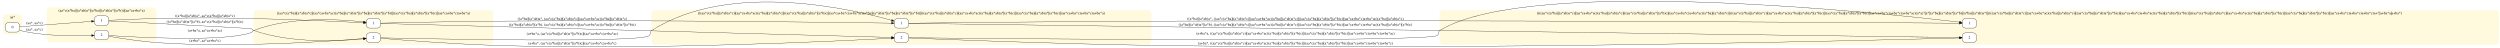
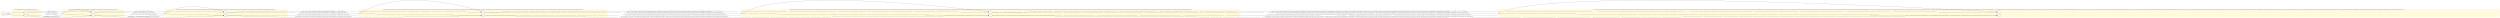
- <svg xmlns="http://www.w3.org/2000/svg" width="9380pt" height="180pt" viewBox="0.00 0.00 9380.00 179.72">
-   <g id="graph0" class="graph" transform="scale(1 1) rotate(0) translate(4 175.72)">
-     <polygon fill="white" stroke="transparent" points="-4,4 -4,-175.72 9376,-175.72 9376,4 -4,4" />
+ <svg xmlns="http://www.w3.org/2000/svg" width="40437pt" height="288pt" viewBox="0.00 0.00 40437.00 287.92">
+   <g id="graph0" class="graph" transform="scale(1 1) rotate(0) translate(4 283.92)">
+     <polygon fill="white" stroke="transparent" points="-4,4 -4,-283.92 40433,-283.92 40433,4 -4,4" />
    <g id="clust1" class="cluster">
-       <path fill="#fff9dd" stroke="#fff9dd" d="M20,-47.46C20,-47.46 66,-47.46 66,-47.46 72,-47.46 78,-53.46 78,-59.46 78,-59.46 78,-110.46 78,-110.46 78,-116.46 72,-122.46 66,-122.46 66,-122.46 20,-122.46 20,-122.46 14,-122.46 8,-116.46 8,-110.46 8,-110.46 8,-59.46 8,-59.46 8,-53.46 14,-47.46 20,-47.46" />
-       <text text-anchor="middle" x="43" y="-107.26" font-family="Times,serif" font-size="14.00">aa*</text>
+       <path fill="#fff9dd" stroke="#fff9dd" d="M20,-27.39C20,-27.39 66,-27.39 66,-27.39 72,-27.39 78,-33.39 78,-39.39 78,-39.39 78,-90.39 78,-90.39 78,-96.39 72,-102.39 66,-102.39 66,-102.39 20,-102.39 20,-102.39 14,-102.39 8,-96.39 8,-90.39 8,-90.39 8,-39.39 8,-39.39 8,-33.39 14,-27.39 20,-27.39" />
+       <text text-anchor="middle" x="43" y="-87.19" font-family="Times,serif" font-size="14.00">aa*</text>
    </g>
    <g id="clust2" class="cluster">
-       <path fill="#fff9dd" stroke="#fff9dd" d="M184,-18.46C184,-18.46 570,-18.46 570,-18.46 576,-18.46 582,-24.46 582,-30.46 582,-30.46 582,-135.46 582,-135.46 582,-141.46 576,-147.46 570,-147.46 570,-147.46 184,-147.46 184,-147.46 178,-147.46 172,-141.46 172,-135.46 172,-135.46 172,-30.46 172,-30.46 172,-24.46 178,-18.46 184,-18.46" />
-       <text text-anchor="middle" x="377" y="-132.26" font-family="Times,serif" font-size="14.00">(aa*c(a*ba)|(a*ab)a*|(a*ba)|(a*ab)a*|(a*b))|(aa*ca+ba*a)</text>
+       <path fill="#fff9dd" stroke="#fff9dd" d="M184,-8.39C184,-8.39 645,-8.39 645,-8.39 651,-8.39 657,-14.39 657,-20.39 657,-20.39 657,-125.39 657,-125.39 657,-131.39 651,-137.39 645,-137.39 645,-137.39 184,-137.39 184,-137.39 178,-137.39 172,-131.39 172,-125.39 172,-125.39 172,-20.39 172,-20.39 172,-14.39 178,-8.39 184,-8.39" />
+       <text text-anchor="middle" x="414.5" y="-122.19" font-family="Times,serif" font-size="14.00">(aa*ca+ba*|a+ba*a|(a+b))|(aa*c((a*aba*a|(ab))|ba*a)|(a*aba*)|ba*)</text>
    </g>
    <g id="clust3" class="cluster">
-       <path fill="#fff9dd" stroke="#fff9dd" d="M960,-8.46C960,-8.46 1834,-8.46 1834,-8.46 1840,-8.46 1846,-14.46 1846,-20.46 1846,-20.46 1846,-125.46 1846,-125.46 1846,-131.46 1840,-137.46 1834,-137.46 1834,-137.46 960,-137.46 960,-137.46 954,-137.46 948,-131.46 948,-125.46 948,-125.46 948,-20.46 948,-20.46 948,-14.46 954,-8.46 960,-8.46" />
-       <text text-anchor="middle" x="1397" y="-122.26" font-family="Times,serif" font-size="14.00">((aa*c(a*ba)|(a*ab)a*c)|(aa*ca+ba*ac)(a*ba)|(a*ab)a*|(a*ba)|(a*ab)a*|(a*b))|((aa*c(a*ba)|(a*ab)a*|(a*b)c)|(aa*ca+ba*c)a+ba*a)</text>
+       <path fill="#fff9dd" stroke="#fff9dd" d="M1017,-8.39C1017,-8.39 1983,-8.39 1983,-8.39 1989,-8.39 1995,-14.39 1995,-20.39 1995,-20.39 1995,-125.39 1995,-125.39 1995,-131.39 1989,-137.39 1983,-137.39 1983,-137.39 1017,-137.39 1017,-137.39 1011,-137.39 1005,-131.39 1005,-125.39 1005,-125.39 1005,-20.39 1005,-20.39 1005,-14.39 1011,-8.39 1017,-8.39" />
+       <text text-anchor="middle" x="1500" y="-122.19" font-family="Times,serif" font-size="14.00">((aa*ca+ba*c)|(aa*c(a*aba*)|ba*c)a+ba*|a+ba*a|(a+b))|((aa*ca+ba*a|(a+b)c)|(aa*c(a*aba*a|(ab))|ba*ac)((a*aba*a|(ab))|ba*a)|(a*aba*)|ba*)</text>
    </g>
    <g id="clust4" class="cluster">
-       <path fill="#fff9dd" stroke="#fff9dd" d="M2453,-8.46C2453,-8.46 4303,-8.46 4303,-8.46 4309,-8.46 4315,-14.46 4315,-20.46 4315,-20.46 4315,-125.46 4315,-125.46 4315,-131.46 4309,-137.46 4303,-137.46 4303,-137.46 2453,-137.46 2453,-137.46 2447,-137.46 2441,-131.46 2441,-125.46 2441,-125.46 2441,-20.46 2441,-20.46 2441,-14.46 2447,-8.46 2453,-8.46" />
-       <text text-anchor="middle" x="3378" y="-122.26" font-family="Times,serif" font-size="14.00">(((aa*c(a*ba)|(a*ab)a*c)|(aa*ca+ba*ac)(a*ba)|(a*ab)a*c)|((aa*c(a*ba)|(a*ab)a*|(a*b)c)|(aa*ca+ba*c)a+ba*ac)(a*ba)|(a*ab)a*|(a*ba)|(a*ab)a*|(a*b))|(((aa*c(a*ba)|(a*ab)a*c)|(aa*ca+ba*ac)(a*ba)|(a*ab)a*|(a*b)c)|((aa*c(a*ba)|(a*ab)a*|(a*b)c)|(aa*ca+ba*c)a+ba*c)a+ba*a)</text>
+       <path fill="#fff9dd" stroke="#fff9dd" d="M2658,-8.39C2658,-8.39 4634,-8.39 4634,-8.39 4640,-8.39 4646,-14.39 4646,-20.39 4646,-20.39 4646,-125.39 4646,-125.39 4646,-131.39 4640,-137.39 4634,-137.39 4634,-137.39 2658,-137.39 2658,-137.39 2652,-137.39 2646,-131.39 2646,-125.39 2646,-125.39 2646,-20.39 2646,-20.39 2646,-14.39 2652,-8.39 2658,-8.39" />
+       <text text-anchor="middle" x="3646" y="-122.19" font-family="Times,serif" font-size="14.00">(((aa*ca+ba*c)|(aa*c(a*aba*)|ba*c)a+ba*c)|((aa*ca+ba*a|(a+b)c)|(aa*c(a*aba*a|(ab))|ba*ac)(a*aba*)|ba*c)a+ba*|a+ba*a|(a+b))|(((aa*ca+ba*c)|(aa*c(a*aba*)|ba*c)a+ba*a|(a+b)c)|((aa*ca+ba*a|(a+b)c)|(aa*c(a*aba*a|(ab))|ba*ac)(a*aba*a|(ab))|ba*ac)((a*aba*a|(ab))|ba*a)|(a*aba*)|ba*)</text>
    </g>
    <g id="clust5" class="cluster">
-       <path fill="#fff9dd" stroke="#fff9dd" d="M5410,-8.46C5410,-8.46 9360,-8.46 9360,-8.46 9366,-8.46 9372,-14.46 9372,-20.46 9372,-20.46 9372,-125.46 9372,-125.46 9372,-131.46 9366,-137.46 9360,-137.46 9360,-137.46 5410,-137.46 5410,-137.46 5404,-137.46 5398,-131.46 5398,-125.46 5398,-125.46 5398,-20.46 5398,-20.46 5398,-14.46 5404,-8.46 5410,-8.46" />
-       <text text-anchor="middle" x="7385" y="-122.26" font-family="Times,serif" font-size="14.00">((((aa*c(a*ba)|(a*ab)a*c)|(aa*ca+ba*ac)(a*ba)|(a*ab)a*c)|((aa*c(a*ba)|(a*ab)a*|(a*b)c)|(aa*ca+ba*c)a+ba*ac)(a*ba)|(a*ab)a*c)|(((aa*c(a*ba)|(a*ab)a*c)|(aa*ca+ba*ac)(a*ba)|(a*ab)a*|(a*b)c)|((aa*c(a*ba)|(a*ab)a*|(a*b)c)|(aa*ca+ba*c)a+ba*c)a+ba*ac)(a*a)?|a*|(a*ba)|(a*ab)a*|(a*b)|(a*ba)|(a*ab)a*)|((((aa*c(a*ba)|(a*ab)a*c)|(aa*ca+ba*ac)(a*ba)|(a*ab)a*c)|((aa*c(a*ba)|(a*ab)a*|(a*b)c)|(aa*ca+ba*c)a+ba*ac)(a*ba)|(a*ab)a*|(a*b)c)|(((aa*c(a*ba)|(a*ab)a*c)|(aa*ca+ba*ac)(a*ba)|(a*ab)a*|(a*b)c)|((aa*c(a*ba)|(a*ab)a*|(a*b)c)|(aa*ca+ba*c)a+ba*c)a+ba*c)a+?|a+ba*a|a+ba*)</text>
+       <path fill="#fff9dd" stroke="#fff9dd" d="M5814,-8.39C5814,-8.39 9809,-8.39 9809,-8.39 9815,-8.39 9821,-14.39 9821,-20.39 9821,-20.39 9821,-125.39 9821,-125.39 9821,-131.39 9815,-137.39 9809,-137.39 9809,-137.39 5814,-137.39 5814,-137.39 5808,-137.39 5802,-131.39 5802,-125.39 5802,-125.39 5802,-20.39 5802,-20.39 5802,-14.39 5808,-8.39 5814,-8.39" />
+       <text text-anchor="middle" x="7811.5" y="-122.19" font-family="Times,serif" font-size="14.00">((((aa*ca+ba*c)|(aa*c(a*aba*)|ba*c)a+ba*c)|((aa*ca+ba*a|(a+b)c)|(aa*c(a*aba*a|(ab))|ba*ac)(a*aba*)|ba*c)a+ba*c)|(((aa*ca+ba*c)|(aa*c(a*aba*)|ba*c)a+ba*a|(a+b)c)|((aa*ca+ba*a|(a+b)c)|(aa*c(a*aba*a|(ab))|ba*ac)(a*aba*a|(ab))|ba*ac)(a*aba*)|ba*c)a+ba*|a+ba*a|(a+b))|((((aa*ca+ba*c)|(aa*c(a*aba*)|ba*c)a+ba*c)|((aa*ca+ba*a|(a+b)c)|(aa*c(a*aba*a|(ab))|ba*ac)(a*aba*)|ba*c)a+ba*a|(a+b)c)|(((aa*ca+ba*c)|(aa*c(a*aba*)|ba*c)a+ba*a|(a+b)c)|((aa*ca+ba*a|(a+b)c)|(aa*c(a*aba*a|(ab))|ba*ac)(a*aba*a|(ab))|ba*ac)(a*aba*a|(ab))|ba*ac)((a*aba*a|(ab))|ba*a)|(a*aba*)|ba*)</text>
+     </g>
+     <g id="clust6" class="cluster">
+       <path fill="#fff9dd" stroke="#fff9dd" d="M11999,-8.39C11999,-8.39 20032,-8.39 20032,-8.39 20038,-8.39 20044,-14.39 20044,-20.39 20044,-20.39 20044,-125.39 20044,-125.39 20044,-131.39 20038,-137.39 20032,-137.39 20032,-137.39 11999,-137.39 11999,-137.39 11993,-137.39 11987,-131.39 11987,-125.39 11987,-125.39 11987,-20.39 11987,-20.39 11987,-14.39 11993,-8.39 11999,-8.39" />
+       <text text-anchor="middle" x="16015.5" y="-122.19" font-family="Times,serif" font-size="14.00">(((((aa*ca+ba*c)|(aa*c(a*aba*)|ba*c)a+ba*c)|((aa*ca+ba*a|(a+b)c)|(aa*c(a*aba*a|(ab))|ba*ac)(a*aba*)|ba*c)a+ba*c)|(((aa*ca+ba*c)|(aa*c(a*aba*)|ba*c)a+ba*a|(a+b)c)|((aa*ca+ba*a|(a+b)c)|(aa*c(a*aba*a|(ab))|ba*ac)(a*aba*a|(ab))|ba*ac)(a*aba*)|ba*c)a+ba*c)|((((aa*ca+ba*c)|(aa*c(a*aba*)|ba*c)a+ba*c)|((aa*ca+ba*a|(a+b)c)|(aa*c(a*aba*a|(ab))|ba*ac)(a*aba*)|ba*c)a+ba*a|(a+b)c)|(((aa*ca+ba*c)|(aa*c(a*aba*)|ba*c)a+ba*a|(a+b)c)|((aa*ca+ba*a|(a+b)c)|(aa*c(a*aba*a|(ab))|ba*ac)(a*aba*a|(ab))|ba*ac)(a*aba*a|(ab))|ba*ac)(a*aba*)|ba*c)a+ba*|a+ba*a|(a+b))|(((((aa*ca+ba*c)|(aa*c(a*aba*)|ba*c)a+ba*c)|((aa*ca+ba*a|(a+b)c)|(aa*c(a*aba*a|(ab))|ba*ac)(a*aba*)|ba*c)a+ba*c)|(((aa*ca+ba*c)|(aa*c(a*aba*)|ba*c)a+ba*a|(a+b)c)|((aa*ca+ba*a|(a+b)c)|(aa*c(a*aba*a|(ab))|ba*ac)(a*aba*a|(ab))|ba*ac)(a*aba*)|ba*c)a+ba*a|(a+b)c)|((((aa*ca+ba*c)|(aa*c(a*aba*)|ba*c)a+ba*c)|((aa*ca+ba*a|(a+b)c)|(aa*c(a*aba*a|(ab))|ba*ac)(a*aba*)|ba*c)a+ba*a|(a+b)c)|(((aa*ca+ba*c)|(aa*c(a*aba*)|ba*c)a+ba*a|(a+b)c)|((aa*ca+ba*a|(a+b)c)|(aa*c(a*aba*a|(ab))|ba*ac)(a*aba*a|(ab))|ba*ac)(a*aba*a|(ab))|ba*ac)(a*aba*a|(ab))|ba*ac)((a*aba*a|(ab))|ba*a)|(a*aba*)|ba*)</text>
+     </g>
+     <g id="clust7" class="cluster">
+       <path fill="#fff9dd" stroke="#fff9dd" d="M24241,-8.39C24241,-8.39 40417,-8.39 40417,-8.39 40423,-8.39 40429,-14.39 40429,-20.39 40429,-20.39 40429,-125.39 40429,-125.39 40429,-131.39 40423,-137.39 40417,-137.39 40417,-137.39 24241,-137.39 24241,-137.39 24235,-137.39 24229,-131.39 24229,-125.39 24229,-125.39 24229,-20.39 24229,-20.39 24229,-14.39 24235,-8.39 24241,-8.39" />
+       <text text-anchor="middle" x="32329" y="-122.19" font-family="Times,serif" font-size="14.00">((((((aa*ca+ba*c)|(aa*c(a*aba*)|ba*c)a+ba*c)|((aa*ca+ba*a|(a+b)c)|(aa*c(a*aba*a|(ab))|ba*ac)(a*aba*)|ba*c)a+ba*c)|(((aa*ca+ba*c)|(aa*c(a*aba*)|ba*c)a+ba*a|(a+b)c)|((aa*ca+ba*a|(a+b)c)|(aa*c(a*aba*a|(ab))|ba*ac)(a*aba*a|(ab))|ba*ac)(a*aba*)|ba*c)a+ba*c)|((((aa*ca+ba*c)|(aa*c(a*aba*)|ba*c)a+ba*c)|((aa*ca+ba*a|(a+b)c)|(aa*c(a*aba*a|(ab))|ba*ac)(a*aba*)|ba*c)a+ba*a|(a+b)c)|(((aa*ca+ba*c)|(aa*c(a*aba*)|ba*c)a+ba*a|(a+b)c)|((aa*ca+ba*a|(a+b)c)|(aa*c(a*aba*a|(ab))|ba*ac)(a*aba*a|(ab))|ba*ac)(a*aba*a|(ab))|ba*ac)(a*aba*)|ba*c)a+ba*c)|(((((aa*ca+ba*c)|(aa*c(a*aba*)|ba*c)a+ba*c)|((aa*ca+ba*a|(a+b)c)|(aa*c(a*aba*a|(ab))|ba*ac)(a*aba*)|ba*c)a+ba*c)|(((aa*ca+ba*c)|(aa*c(a*aba*)|ba*c)a+ba*a|(a+b)c)|((aa*ca+ba*a|(a+b)c)|(aa*c(a*aba*a|(ab))|ba*ac)(a*aba*a|(ab))|ba*ac)(a*aba*)|ba*c)a+ba*a|(a+b)c)|((((aa*ca+ba*c)|(aa*c(a*aba*)|ba*c)a+ba*c)|((aa*ca+ba*a|(a+b)c)|(aa*c(a*aba*a|(ab))|ba*ac)(a*aba*)|ba*c)a+ba*a|(a+b)c)|(((aa*ca+ba*c)|(aa*c(a*aba*)|ba*c)a+ba*a|(a+b)c)|((aa*ca+ba*a|(a+b)c)|(aa*c(a*aba*a|(ab))|ba*ac)(a*aba*a|(ab))|ba*ac)(a*aba*a|(ab))|ba*ac)(a*aba*a|(ab))|ba*ac)(a*aba*)|ba*c)a+?|a+ba*a|(a+b)|a+ba*)|((((((aa*ca+ba*c)|(aa*c(a*aba*)|ba*c)a+ba*c)|((aa*ca+ba*a|(a+b)c)|(aa*c(a*aba*a|(ab))|ba*ac)(a*aba*)|ba*c)a+ba*c)|(((aa*ca+ba*c)|(aa*c(a*aba*)|ba*c)a+ba*a|(a+b)c)|((aa*ca+ba*a|(a+b)c)|(aa*c(a*aba*a|(ab))|ba*ac)(a*aba*a|(ab))|ba*ac)(a*aba*)|ba*c)a+ba*c)|((((aa*ca+ba*c)|(aa*c(a*aba*)|ba*c)a+ba*c)|((aa*ca+ba*a|(a+b)c)|(aa*c(a*aba*a|(ab))|ba*ac)(a*aba*)|ba*c)a+ba*a|(a+b)c)|(((aa*ca+ba*c)|(aa*c(a*aba*)|ba*c)a+ba*a|(a+b)c)|((aa*ca+ba*a|(a+b)c)|(aa*c(a*aba*a|(ab))|ba*ac)(a*aba*a|(ab))|ba*ac)(a*aba*a|(ab))|ba*ac)(a*aba*)|ba*c)a+ba*a|(a+b)c)|(((((aa*ca+ba*c)|(aa*c(a*aba*)|ba*c)a+ba*c)|((aa*ca+ba*a|(a+b)c)|(aa*c(a*aba*a|(ab))|ba*ac)(a*aba*)|ba*c)a+ba*c)|(((aa*ca+ba*c)|(aa*c(a*aba*)|ba*c)a+ba*a|(a+b)c)|((aa*ca+ba*a|(a+b)c)|(aa*c(a*aba*a|(ab))|ba*ac)(a*aba*a|(ab))|ba*ac)(a*aba*)|ba*c)a+ba*a|(a+b)c)|((((aa*ca+ba*c)|(aa*c(a*aba*)|ba*c)a+ba*c)|((aa*ca+ba*a|(a+b)c)|(aa*c(a*aba*a|(ab))|ba*ac)(a*aba*)|ba*c)a+ba*a|(a+b)c)|(((aa*ca+ba*c)|(aa*c(a*aba*)|ba*c)a+ba*a|(a+b)c)|((aa*ca+ba*a|(a+b)c)|(aa*c(a*aba*a|(ab))|ba*ac)(a*aba*a|(ab))|ba*ac)(a*aba*a|(ab))|ba*ac)(a*aba*a|(ab))|ba*ac)(a*aba*a|(ab))|ba*ac)(a*a)?|(a*aba*a|(ab))|ba*a|(a*aba*)|ba*)</text>
    </g>
    <g id="node1" class="node">
-       <path fill="#ffffff" stroke="black" d="M58,-91.46C58,-91.46 28,-91.46 28,-91.46 22,-91.46 16,-85.46 16,-79.46 16,-79.46 16,-67.46 16,-67.46 16,-61.46 22,-55.46 28,-55.46 28,-55.46 58,-55.46 58,-55.46 64,-55.46 70,-61.46 70,-67.46 70,-67.46 70,-79.46 70,-79.46 70,-85.46 64,-91.46 58,-91.46" />
-       <text text-anchor="middle" x="43" y="-69.76" font-family="Times,serif" font-size="14.00">0</text>
+       <path fill="#ffffff" stroke="black" d="M58,-71.39C58,-71.39 28,-71.39 28,-71.39 22,-71.39 16,-65.39 16,-59.39 16,-59.39 16,-47.39 16,-47.39 16,-41.39 22,-35.39 28,-35.39 28,-35.39 58,-35.39 58,-35.39 64,-35.39 70,-41.39 70,-47.39 70,-47.39 70,-59.39 70,-59.39 70,-65.39 64,-71.39 58,-71.39" />
+       <text text-anchor="middle" x="43" y="-49.69" font-family="Times,serif" font-size="14.00">0</text>
    </g>
    <g id="node2" class="node">
-       <path fill="#ffffff" stroke="black" d="M392,-116.46C392,-116.46 362,-116.46 362,-116.46 356,-116.46 350,-110.46 350,-104.46 350,-104.46 350,-92.46 350,-92.46 350,-86.46 356,-80.46 362,-80.46 362,-80.46 392,-80.46 392,-80.46 398,-80.46 404,-86.46 404,-92.46 404,-92.46 404,-104.46 404,-104.46 404,-110.46 398,-116.46 392,-116.46" />
-       <text text-anchor="middle" x="377" y="-94.76" font-family="Times,serif" font-size="14.00">1</text>
+       <path fill="#ffffff" stroke="black" d="M429,-106.39C429,-106.39 399,-106.39 399,-106.39 393,-106.39 387,-100.39 387,-94.39 387,-94.39 387,-82.39 387,-82.39 387,-76.39 393,-70.39 399,-70.39 399,-70.39 429,-70.39 429,-70.39 435,-70.39 441,-76.39 441,-82.39 441,-82.39 441,-94.39 441,-94.39 441,-100.39 435,-106.39 429,-106.39" />
+       <text text-anchor="middle" x="414" y="-84.69" font-family="Times,serif" font-size="14.00">2</text>
    </g>
    <g id="edge1" class="edge">
-       <path fill="none" stroke="black" d="M70.05,-75.42C128.82,-79.85 271.82,-90.62 339.43,-95.71" />
-       <polygon fill="black" stroke="black" points="339.38,-99.21 349.61,-96.47 339.9,-92.23 339.38,-99.21" />
-       <text text-anchor="middle" x="125" y="-85.26" font-family="Times,serif" font-size="14.00">(aa*, aa*c)</text>
+       <path fill="none" stroke="black" d="M70.43,-59.34C76.2,-60.48 82.29,-61.58 88,-62.39 192.15,-77.15 316.36,-84.18 376.62,-86.93" />
+       <polygon fill="black" stroke="black" points="376.62,-90.43 386.76,-87.37 376.93,-83.44 376.62,-90.43" />
+       <text text-anchor="middle" x="125" y="-74.19" font-family="Times,serif" font-size="14.00">(aa*, aa*c)</text>
    </g>
    <g id="node3" class="node">
-       <path fill="#ffffff" stroke="black" d="M392,-62.46C392,-62.46 362,-62.46 362,-62.46 356,-62.46 350,-56.46 350,-50.46 350,-50.46 350,-38.46 350,-38.46 350,-32.46 356,-26.46 362,-26.46 362,-26.46 392,-26.46 392,-26.46 398,-26.46 404,-32.46 404,-38.46 404,-38.46 404,-50.46 404,-50.46 404,-56.46 398,-62.46 392,-62.46" />
-       <text text-anchor="middle" x="377" y="-40.76" font-family="Times,serif" font-size="14.00">2</text>
+       <path fill="#ffffff" stroke="black" d="M429,-52.39C429,-52.39 399,-52.39 399,-52.39 393,-52.39 387,-46.39 387,-40.39 387,-40.39 387,-28.39 387,-28.39 387,-22.39 393,-16.39 399,-16.39 399,-16.39 429,-16.39 429,-16.39 435,-16.39 441,-22.39 441,-28.39 441,-28.39 441,-40.39 441,-40.39 441,-46.39 435,-52.39 429,-52.39" />
+       <text text-anchor="middle" x="414" y="-30.69" font-family="Times,serif" font-size="14.00">1</text>
    </g>
    <g id="edge2" class="edge">
-       <path fill="none" stroke="black" d="M70.15,-62.48C75.94,-60.47 82.1,-58.64 88,-57.46 177.04,-39.7 284.51,-40.58 339.57,-42.6" />
-       <polygon fill="black" stroke="black" points="339.73,-46.11 349.87,-43.02 340.02,-39.12 339.73,-46.11" />
-       <text text-anchor="middle" x="125" y="-61.26" font-family="Times,serif" font-size="14.00">(aa*, aa*c)</text>
+       <path fill="none" stroke="black" d="M70.01,-49.42C75.91,-48.64 82.16,-47.9 88,-47.39 192.54,-38.19 316.57,-35.5 376.7,-34.71" />
+       <polygon fill="black" stroke="black" points="376.87,-38.21 386.83,-34.59 376.79,-31.21 376.87,-38.21" />
+       <text text-anchor="middle" x="125" y="-51.19" font-family="Times,serif" font-size="14.00">(aa*, aa*c)</text>
    </g>
    <g id="node4" class="node">
-       <path fill="#ffffff" stroke="black" d="M1412,-106.46C1412,-106.46 1382,-106.46 1382,-106.46 1376,-106.46 1370,-100.46 1370,-94.46 1370,-94.46 1370,-82.46 1370,-82.46 1370,-76.46 1376,-70.46 1382,-70.46 1382,-70.46 1412,-70.46 1412,-70.46 1418,-70.46 1424,-76.46 1424,-82.46 1424,-82.46 1424,-94.46 1424,-94.46 1424,-100.46 1418,-106.46 1412,-106.46" />
-       <text text-anchor="middle" x="1397" y="-84.76" font-family="Times,serif" font-size="14.00">1</text>
+       <path fill="#ffffff" stroke="black" d="M1515,-106.39C1515,-106.39 1485,-106.39 1485,-106.39 1479,-106.39 1473,-100.39 1473,-94.39 1473,-94.39 1473,-82.39 1473,-82.39 1473,-76.39 1479,-70.39 1485,-70.39 1485,-70.39 1515,-70.39 1515,-70.39 1521,-70.39 1527,-76.39 1527,-82.39 1527,-82.39 1527,-94.39 1527,-94.39 1527,-100.39 1521,-106.39 1515,-106.39" />
+       <text text-anchor="middle" x="1500" y="-84.69" font-family="Times,serif" font-size="14.00">2</text>
    </g>
    <g id="edge3" class="edge">
-       <path fill="none" stroke="black" d="M404.02,-99.75C444.29,-101.67 524.16,-105.19 592,-106.46 745.75,-109.33 784.25,-109.48 938,-106.46 1095.1,-103.38 1282.34,-94.34 1359.75,-90.37" />
-       <polygon fill="black" stroke="black" points="1360.13,-93.86 1369.93,-89.84 1359.77,-86.86 1360.13,-93.86" />
-       <text text-anchor="middle" x="765" y="-112.26" font-family="Times,serif" font-size="14.00">((a*ba)|(a*ab)a*, aa*c(a*ba)|(a*ab)a*c)</text>
+       <path fill="none" stroke="black" d="M441.11,-89.49C486.87,-91.36 584.5,-95.08 667,-96.39 974.78,-101.27 1346.66,-92.48 1462.66,-89.4" />
+       <polygon fill="black" stroke="black" points="1462.87,-92.89 1472.77,-89.13 1462.68,-85.9 1462.87,-92.89" />
+       <text text-anchor="middle" x="831" y="-101.19" font-family="Times,serif" font-size="14.00">(a+ba*, aa*ca+ba*c)</text>
    </g>
    <g id="node5" class="node">
-       <path fill="#ffffff" stroke="black" d="M1412,-52.46C1412,-52.46 1382,-52.46 1382,-52.46 1376,-52.46 1370,-46.46 1370,-40.46 1370,-40.46 1370,-28.46 1370,-28.46 1370,-22.46 1376,-16.46 1382,-16.46 1382,-16.46 1412,-16.46 1412,-16.46 1418,-16.46 1424,-22.46 1424,-28.46 1424,-28.46 1424,-40.46 1424,-40.46 1424,-46.46 1418,-52.46 1412,-52.46" />
-       <text text-anchor="middle" x="1397" y="-30.76" font-family="Times,serif" font-size="14.00">2</text>
+       <path fill="#ffffff" stroke="black" d="M1515,-52.39C1515,-52.39 1485,-52.39 1485,-52.39 1479,-52.39 1473,-46.39 1473,-40.39 1473,-40.39 1473,-28.39 1473,-28.39 1473,-22.39 1479,-16.39 1485,-16.39 1485,-16.39 1515,-16.39 1515,-16.39 1521,-16.39 1527,-22.39 1527,-28.39 1527,-28.39 1527,-40.39 1527,-40.39 1527,-46.39 1521,-52.39 1515,-52.39" />
+       <text text-anchor="middle" x="1500" y="-30.69" font-family="Times,serif" font-size="14.00">1</text>
    </g>
    <g id="edge4" class="edge">
-       <path fill="none" stroke="black" d="M404.09,-97.11C514.14,-91.41 934.8,-69.56 938,-68.46 943.13,-66.69 942.88,-63.25 948,-61.46 1093.46,-10.75 1281.44,-22.26 1359.51,-30.13" />
-       <polygon fill="black" stroke="black" points="1359.47,-33.65 1369.78,-31.21 1360.2,-26.69 1359.47,-33.65" />
-       <text text-anchor="middle" x="765" y="-90.26" font-family="Times,serif" font-size="14.00">((a*ba)|(a*ab)a*|(a*b), aa*c(a*ba)|(a*ab)a*|(a*b)c)</text>
+       <path fill="none" stroke="black" d="M441.26,-87.08C586.71,-79.83 1293.11,-44.64 1462.46,-36.21" />
+       <polygon fill="black" stroke="black" points="1462.79,-39.7 1472.6,-35.7 1462.44,-32.7 1462.79,-39.7" />
+       <text text-anchor="middle" x="831" y="-79.19" font-family="Times,serif" font-size="14.00">(a+ba*a|(a+b), aa*ca+ba*a|(a+b)c)</text>
    </g>
    <g id="edge6" class="edge">
-       <path fill="none" stroke="black" d="M404.09,-42.67C500.76,-36.37 838.05,-17.49 938,-53.46 943.36,-55.39 942.69,-59.42 948,-61.46 1091.94,-116.87 1281.12,-102.74 1359.53,-93.47" />
-       <polygon fill="black" stroke="black" points="1360.35,-96.9 1369.84,-92.21 1359.49,-89.95 1360.35,-96.9" />
-       <text text-anchor="middle" x="765" y="-57.26" font-family="Times,serif" font-size="14.00">(a+ba*a, aa*ca+ba*ac)</text>
+       <path fill="none" stroke="black" d="M441.2,-33.05C548.13,-27.81 948,-10.37 995,-40.39 1003.71,-45.95 996.41,-55.63 1005,-61.39 1149.83,-158.47 1375.59,-118.56 1462.87,-97.88" />
+       <polygon fill="black" stroke="black" points="1463.92,-101.23 1472.81,-95.46 1462.27,-94.42 1463.92,-101.23" />
+       <text text-anchor="middle" x="831" y="-44.19" font-family="Times,serif" font-size="14.00">((a*aba*)|ba*, aa*c(a*aba*)|ba*c)</text>
    </g>
    <g id="edge5" class="edge">
-       <path fill="none" stroke="black" d="M404.24,-39.74C444.48,-32.77 523.92,-20.05 592,-15.46 887.88,4.5 1246.24,-21.74 1359.73,-31.26" />
-       <polygon fill="black" stroke="black" points="1359.67,-34.77 1369.93,-32.13 1360.27,-27.79 1359.67,-34.77" />
-       <text text-anchor="middle" x="765" y="-19.26" font-family="Times,serif" font-size="14.00">(a+ba*, aa*ca+ba*c)</text>
+       <path fill="none" stroke="black" d="M441.03,-30.39C486.67,-23.62 584.12,-10.14 667,-5.39 974.49,12.25 1346.56,-19.57 1462.64,-30.73" />
+       <polygon fill="black" stroke="black" points="1462.46,-34.23 1472.75,-31.71 1463.14,-27.26 1462.46,-34.23" />
+       <text text-anchor="middle" x="831" y="-9.19" font-family="Times,serif" font-size="14.00">((a*aba*a|(ab))|ba*a, aa*c(a*aba*a|(ab))|ba*ac)</text>
    </g>
    <g id="node6" class="node">
-       <path fill="#ffffff" stroke="black" d="M3393,-106.46C3393,-106.46 3363,-106.46 3363,-106.46 3357,-106.46 3351,-100.46 3351,-94.46 3351,-94.46 3351,-82.46 3351,-82.46 3351,-76.46 3357,-70.46 3363,-70.46 3363,-70.46 3393,-70.46 3393,-70.46 3399,-70.46 3405,-76.46 3405,-82.46 3405,-82.46 3405,-94.46 3405,-94.46 3405,-100.46 3399,-106.46 3393,-106.46" />
-       <text text-anchor="middle" x="3378" y="-84.76" font-family="Times,serif" font-size="14.00">1</text>
+       <path fill="#ffffff" stroke="black" d="M3661,-106.39C3661,-106.39 3631,-106.39 3631,-106.39 3625,-106.39 3619,-100.39 3619,-94.39 3619,-94.39 3619,-82.39 3619,-82.39 3619,-76.39 3625,-70.39 3631,-70.39 3631,-70.39 3661,-70.39 3661,-70.39 3667,-70.39 3673,-76.39 3673,-82.39 3673,-82.39 3673,-94.39 3673,-94.39 3673,-100.39 3667,-106.39 3661,-106.39" />
+       <text text-anchor="middle" x="3646" y="-84.69" font-family="Times,serif" font-size="14.00">2</text>
    </g>
    <g id="edge7" class="edge">
-       <path fill="none" stroke="black" d="M1424.08,-89.08C1494.01,-90.69 1691.59,-95.03 1856,-96.46 2449.28,-101.64 3172.77,-91.57 3340.92,-89.02" />
-       <polygon fill="black" stroke="black" points="3341.02,-92.52 3350.96,-88.87 3340.91,-85.52 3341.02,-92.52" />
-       <text text-anchor="middle" x="2143.5" y="-101.26" font-family="Times,serif" font-size="14.00">((a*ba)|(a*ab)a*, (aa*c(a*ba)|(a*ab)a*c)|(aa*ca+ba*ac)(a*ba)|(a*ab)a*c)</text>
+       <path fill="none" stroke="black" d="M1527.23,-88.95C1601.92,-90.52 1822.11,-94.94 2005,-96.39 2648.13,-101.49 3433.16,-91.36 3608.96,-88.91" />
+       <polygon fill="black" stroke="black" points="3609.01,-92.41 3618.96,-88.77 3608.91,-85.41 3609.01,-92.41" />
+       <text text-anchor="middle" x="2320.5" y="-101.19" font-family="Times,serif" font-size="14.00">(a+ba*, (aa*ca+ba*c)|(aa*c(a*aba*)|ba*c)a+ba*c)</text>
    </g>
    <g id="node7" class="node">
-       <path fill="#ffffff" stroke="black" d="M3393,-52.46C3393,-52.46 3363,-52.46 3363,-52.46 3357,-52.46 3351,-46.46 3351,-40.46 3351,-40.46 3351,-28.46 3351,-28.46 3351,-22.46 3357,-16.46 3363,-16.46 3363,-16.46 3393,-16.46 3393,-16.46 3399,-16.46 3405,-22.46 3405,-28.46 3405,-28.46 3405,-40.46 3405,-40.46 3405,-46.46 3399,-52.46 3393,-52.46" />
-       <text text-anchor="middle" x="3378" y="-30.76" font-family="Times,serif" font-size="14.00">2</text>
+       <path fill="#ffffff" stroke="black" d="M3661,-52.39C3661,-52.39 3631,-52.39 3631,-52.39 3625,-52.39 3619,-46.39 3619,-40.39 3619,-40.39 3619,-28.39 3619,-28.39 3619,-22.39 3625,-16.39 3631,-16.39 3631,-16.39 3661,-16.39 3661,-16.39 3667,-16.39 3673,-22.39 3673,-28.39 3673,-28.39 3673,-40.39 3673,-40.39 3673,-46.39 3667,-52.39 3661,-52.39" />
+       <text text-anchor="middle" x="3646" y="-30.69" font-family="Times,serif" font-size="14.00">1</text>
    </g>
    <g id="edge8" class="edge">
-       <path fill="none" stroke="black" d="M1424.11,-87.75C1637.37,-81.93 3091.17,-42.26 3340.61,-35.45" />
-       <polygon fill="black" stroke="black" points="3341.03,-38.94 3350.93,-35.17 3340.84,-31.95 3341.03,-38.94" />
-       <text text-anchor="middle" x="2143.5" y="-79.26" font-family="Times,serif" font-size="14.00">((a*ba)|(a*ab)a*|(a*b), (aa*c(a*ba)|(a*ab)a*c)|(aa*ca+ba*ac)(a*ba)|(a*ab)a*|(a*b)c)</text>
+       <path fill="none" stroke="black" d="M1527.33,-87.72C1752.16,-82.06 3346.95,-41.89 3608.69,-35.3" />
+       <polygon fill="black" stroke="black" points="3608.89,-38.8 3618.8,-35.05 3608.72,-31.8 3608.89,-38.8" />
+       <text text-anchor="middle" x="2320.5" y="-79.19" font-family="Times,serif" font-size="14.00">(a+ba*a|(a+b), (aa*ca+ba*c)|(aa*c(a*aba*)|ba*c)a+ba*a|(a+b)c)</text>
    </g>
    <g id="edge10" class="edge">
-       <path fill="none" stroke="black" d="M1424.12,-33.87C1580.45,-30.43 2387.02,-14.07 2431,-41.46 2439.44,-46.71 2432.62,-56.11 2441,-61.46 2739.84,-252.17 3208.74,-137.57 3341.13,-99.42" />
-       <polygon fill="black" stroke="black" points="3342.16,-102.76 3350.78,-96.6 3340.2,-96.04 3342.16,-102.76" />
-       <text text-anchor="middle" x="2143.5" y="-45.26" font-family="Times,serif" font-size="14.00">(a+ba*a, (aa*c(a*ba)|(a*ab)a*|(a*b)c)|(aa*ca+ba*c)a+ba*ac)</text>
+       <path fill="none" stroke="black" d="M1527.25,-33.74C1692.87,-29.76 2587.71,-9.72 2636,-40.39 2644.73,-45.93 2637.33,-55.75 2646,-61.39 2965.25,-269.05 3471.5,-140.44 3609.35,-99.56" />
+       <polygon fill="black" stroke="black" points="3610.43,-102.89 3619,-96.66 3608.41,-96.18 3610.43,-102.89" />
+       <text text-anchor="middle" x="2320.5" y="-44.19" font-family="Times,serif" font-size="14.00">((a*aba*)|ba*, (aa*ca+ba*a|(a+b)c)|(aa*c(a*aba*a|(ab))|ba*ac)(a*aba*)|ba*c)</text>
    </g>
    <g id="edge9" class="edge">
-       <path fill="none" stroke="black" d="M1424.05,-32.23C1493.92,-26.38 1691.36,-10.67 1856,-5.46 2449.11,13.3 3172.73,-23.21 3340.91,-32.42" />
-       <polygon fill="black" stroke="black" points="3340.78,-35.92 3350.95,-32.98 3341.16,-28.93 3340.78,-35.92" />
-       <text text-anchor="middle" x="2143.5" y="-9.26" font-family="Times,serif" font-size="14.00">(a+ba*, (aa*c(a*ba)|(a*ab)a*|(a*b)c)|(aa*ca+ba*c)a+ba*c)</text>
+       <path fill="none" stroke="black" d="M1527.21,-32.35C1601.84,-26.65 1821.9,-10.65 2005,-5.39 2647.98,13.1 3433.13,-23.62 3608.95,-32.51" />
+       <polygon fill="black" stroke="black" points="3608.79,-36.01 3618.96,-33.02 3609.15,-29.02 3608.79,-36.01" />
+       <text text-anchor="middle" x="2320.5" y="-9.19" font-family="Times,serif" font-size="14.00">((a*aba*a|(ab))|ba*a, (aa*ca+ba*a|(a+b)c)|(aa*c(a*aba*a|(ab))|ba*ac)(a*aba*a|(ab))|ba*ac)</text>
    </g>
    <g id="node8" class="node">
-       <path fill="#ffffff" stroke="black" d="M7400,-106.46C7400,-106.46 7370,-106.46 7370,-106.46 7364,-106.46 7358,-100.46 7358,-94.46 7358,-94.46 7358,-82.46 7358,-82.46 7358,-76.46 7364,-70.46 7370,-70.46 7370,-70.46 7400,-70.46 7400,-70.46 7406,-70.46 7412,-76.46 7412,-82.46 7412,-82.46 7412,-94.46 7412,-94.46 7412,-100.46 7406,-106.46 7400,-106.46" />
-       <text text-anchor="middle" x="7385" y="-84.76" font-family="Times,serif" font-size="14.00">1</text>
+       <path fill="#ffffff" stroke="black" d="M7826,-106.39C7826,-106.39 7796,-106.39 7796,-106.39 7790,-106.39 7784,-100.39 7784,-94.39 7784,-94.39 7784,-82.39 7784,-82.39 7784,-76.39 7790,-70.39 7796,-70.39 7796,-70.39 7826,-70.39 7826,-70.39 7832,-70.39 7838,-76.39 7838,-82.39 7838,-82.39 7838,-94.39 7838,-94.39 7838,-100.39 7832,-106.39 7826,-106.39" />
+       <text text-anchor="middle" x="7811" y="-84.69" font-family="Times,serif" font-size="14.00">2</text>
    </g>
    <g id="edge11" class="edge">
-       <path fill="none" stroke="black" d="M3405.33,-88.77C3516.74,-90.04 3960.39,-94.92 4325,-96.46 5567.78,-101.72 7094.6,-90.68 7347.69,-88.74" />
-       <polygon fill="black" stroke="black" points="7347.83,-92.24 7357.8,-88.67 7347.77,-85.24 7347.83,-92.24" />
-       <text text-anchor="middle" x="4856.5" y="-101.26" font-family="Times,serif" font-size="14.00">((a*ba)|(a*ab)a*, ((aa*c(a*ba)|(a*ab)a*c)|(aa*ca+ba*ac)(a*ba)|(a*ab)a*c)|((aa*c(a*ba)|(a*ab)a*|(a*b)c)|(aa*ca+ba*c)a+ba*ac)(a*ba)|(a*ab)a*c)</text>
+       <path fill="none" stroke="black" d="M3673.11,-88.67C3788.59,-89.91 4264.92,-94.84 4656,-96.39 5938.73,-101.47 7514.92,-90.55 7773.38,-88.66" />
+       <polygon fill="black" stroke="black" points="7773.72,-92.16 7783.7,-88.59 7773.67,-85.16 7773.72,-92.16" />
+       <text text-anchor="middle" x="5224" y="-101.19" font-family="Times,serif" font-size="14.00">(a+ba*, ((aa*ca+ba*c)|(aa*c(a*aba*)|ba*c)a+ba*c)|((aa*ca+ba*a|(a+b)c)|(aa*c(a*aba*a|(ab))|ba*ac)(a*aba*)|ba*c)a+ba*c)</text>
    </g>
    <g id="node9" class="node">
-       <path fill="#ffffff" stroke="black" d="M7400,-52.46C7400,-52.46 7370,-52.46 7370,-52.46 7364,-52.46 7358,-46.46 7358,-40.46 7358,-40.46 7358,-28.46 7358,-28.46 7358,-22.46 7364,-16.46 7370,-16.46 7370,-16.46 7400,-16.46 7400,-16.46 7406,-16.46 7412,-22.46 7412,-28.46 7412,-28.46 7412,-40.46 7412,-40.46 7412,-46.46 7406,-52.46 7400,-52.46" />
-       <text text-anchor="middle" x="7385" y="-30.76" font-family="Times,serif" font-size="14.00">2</text>
+       <path fill="#ffffff" stroke="black" d="M7826,-52.39C7826,-52.39 7796,-52.39 7796,-52.39 7790,-52.39 7784,-46.39 7784,-40.39 7784,-40.39 7784,-28.39 7784,-28.39 7784,-22.39 7790,-16.39 7796,-16.39 7796,-16.39 7826,-16.39 7826,-16.39 7832,-16.39 7838,-22.39 7838,-28.39 7838,-28.39 7838,-40.39 7838,-40.39 7838,-46.39 7832,-52.39 7826,-52.39" />
+       <text text-anchor="middle" x="7811" y="-30.69" font-family="Times,serif" font-size="14.00">1</text>
    </g>
    <g id="edge12" class="edge">
-       <path fill="none" stroke="black" d="M3405.1,-88.11C3729.13,-83.74 6967.59,-40.08 7347.65,-34.95" />
-       <polygon fill="black" stroke="black" points="7347.86,-38.45 7357.81,-34.81 7347.76,-31.45 7347.86,-38.45" />
-       <text text-anchor="middle" x="4856.5" y="-79.26" font-family="Times,serif" font-size="14.00">((a*ba)|(a*ab)a*|(a*b), ((aa*c(a*ba)|(a*ab)a*c)|(aa*ca+ba*ac)(a*ba)|(a*ab)a*c)|((aa*c(a*ba)|(a*ab)a*|(a*b)c)|(aa*ca+ba*c)a+ba*ac)(a*ba)|(a*ab)a*|(a*b)c)</text>
+       <path fill="none" stroke="black" d="M3673.04,-88.05C4004.01,-83.76 7384.9,-39.9 7773.63,-34.86" />
+       <polygon fill="black" stroke="black" points="7773.81,-38.36 7783.76,-34.73 7773.72,-31.36 7773.81,-38.36" />
+       <text text-anchor="middle" x="5224" y="-78.19" font-family="Times,serif" font-size="14.00">(a+ba*a|(a+b), ((aa*ca+ba*c)|(aa*c(a*aba*)|ba*c)a+ba*c)|((aa*ca+ba*a|(a+b)c)|(aa*c(a*aba*a|(ab))|ba*ac)(a*aba*)|ba*c)a+ba*a|(a+b)c)</text>
    </g>
    <g id="edge14" class="edge">
-       <path fill="none" stroke="black" d="M3405.26,-34.19C3638.2,-31.83 5343.55,-15.5 5388,-42.46 5396.16,-47.41 5389.86,-56.47 5398,-61.46 5740.9,-271.67 7108.02,-121.19 7347.96,-92.83" />
-       <polygon fill="black" stroke="black" points="7348.39,-96.3 7357.9,-91.64 7347.56,-89.35 7348.39,-96.3" />
-       <text text-anchor="middle" x="4856.5" y="-46.26" font-family="Times,serif" font-size="14.00">(a+ba*a, ((aa*c(a*ba)|(a*ab)a*c)|(aa*ca+ba*ac)(a*ba)|(a*ab)a*|(a*b)c)|((aa*c(a*ba)|(a*ab)a*|(a*b)c)|(aa*ca+ba*c)a+ba*c)a+ba*ac)</text>
+       <path fill="none" stroke="black" d="M3673.12,-34.09C3914.23,-31.41 5744.7,-12.05 5792,-41.39 5800.45,-46.63 5793.58,-56.11 5802,-61.39 6482.67,-488.42 7565.28,-168.43 7774.4,-100.37" />
+       <polygon fill="black" stroke="black" points="7775.55,-103.68 7783.96,-97.24 7773.37,-97.02 7775.55,-103.68" />
+       <text text-anchor="middle" x="5224" y="-45.19" font-family="Times,serif" font-size="14.00">((a*aba*)|ba*, ((aa*ca+ba*c)|(aa*c(a*aba*)|ba*c)a+ba*a|(a+b)c)|((aa*ca+ba*a|(a+b)c)|(aa*c(a*aba*a|(ab))|ba*ac)(a*aba*a|(ab))|ba*ac)(a*aba*)|ba*c)</text>
    </g>
    <g id="edge13" class="edge">
-       <path fill="none" stroke="black" d="M3405.33,-33.36C3516.71,-28.75 3960.27,-11.05 4325,-5.46 5567.7,13.58 7094.58,-26.42 7347.68,-33.43" />
-       <polygon fill="black" stroke="black" points="7347.7,-36.94 7357.8,-33.72 7347.9,-29.94 7347.7,-36.94" />
-       <text text-anchor="middle" x="4856.5" y="-9.26" font-family="Times,serif" font-size="14.00">(a+ba*, ((aa*c(a*ba)|(a*ab)a*c)|(aa*ca+ba*ac)(a*ba)|(a*ab)a*|(a*b)c)|((aa*c(a*ba)|(a*ab)a*|(a*b)c)|(aa*ca+ba*c)a+ba*c)a+ba*c)</text>
+       <path fill="none" stroke="black" d="M3673.11,-33.36C3788.56,-28.88 4264.8,-11.01 4656,-5.39 5938.66,13.04 7514.91,-26.54 7773.38,-33.4" />
+       <polygon fill="black" stroke="black" points="7773.6,-36.9 7783.69,-33.67 7773.79,-29.91 7773.6,-36.9" />
+       <text text-anchor="middle" x="5224" y="-9.19" font-family="Times,serif" font-size="14.00">((a*aba*a|(ab))|ba*a, ((aa*ca+ba*c)|(aa*c(a*aba*)|ba*c)a+ba*a|(a+b)c)|((aa*ca+ba*a|(a+b)c)|(aa*c(a*aba*a|(ab))|ba*ac)(a*aba*a|(ab))|ba*ac)(a*aba*a|(ab))|ba*ac)</text>
+     </g>
+     <g id="node10" class="node">
+       <path fill="#ffffff" stroke="black" d="M16030,-106.39C16030,-106.39 16000,-106.39 16000,-106.39 15994,-106.39 15988,-100.39 15988,-94.39 15988,-94.39 15988,-82.39 15988,-82.39 15988,-76.39 15994,-70.39 16000,-70.39 16000,-70.39 16030,-70.39 16030,-70.39 16036,-70.39 16042,-76.39 16042,-82.39 16042,-82.39 16042,-94.39 16042,-94.39 16042,-100.39 16036,-106.39 16030,-106.39" />
+       <text text-anchor="middle" x="16015" y="-84.69" font-family="Times,serif" font-size="14.00">2</text>
+     </g>
+     <g id="edge15" class="edge">
+       <path fill="none" stroke="black" d="M7838.19,-88.53C8011.74,-89.47 9014.28,-94.77 9831,-96.39 12413.98,-101.51 15603.93,-89.93 15977.73,-88.53" />
+       <polygon fill="black" stroke="black" points="15977.98,-92.03 15987.97,-88.49 15977.95,-85.03 15977.98,-92.03" />
+       <text text-anchor="middle" x="10904" y="-101.19" font-family="Times,serif" font-size="14.00">(a+ba*, (((aa*ca+ba*c)|(aa*c(a*aba*)|ba*c)a+ba*c)|((aa*ca+ba*a|(a+b)c)|(aa*c(a*aba*a|(ab))|ba*ac)(a*aba*)|ba*c)a+ba*c)|(((aa*ca+ba*c)|(aa*c(a*aba*)|ba*c)a+ba*a|(a+b)c)|((aa*ca+ba*a|(a+b)c)|(aa*c(a*aba*a|(ab))|ba*ac)(a*aba*a|(ab))|ba*ac)(a*aba*)|ba*c)a+ba*c)</text>
+     </g>
+     <g id="node11" class="node">
+       <path fill="#ffffff" stroke="black" d="M16030,-52.39C16030,-52.39 16000,-52.39 16000,-52.39 15994,-52.39 15988,-46.39 15988,-40.39 15988,-40.39 15988,-28.39 15988,-28.39 15988,-22.39 15994,-16.39 16000,-16.39 16000,-16.39 16030,-16.39 16030,-16.39 16036,-16.39 16042,-22.39 16042,-28.39 16042,-28.39 16042,-40.39 16042,-40.39 16042,-46.39 16036,-52.39 16030,-52.39" />
+       <text text-anchor="middle" x="16015" y="-30.69" font-family="Times,serif" font-size="14.00">1</text>
+     </g>
+     <g id="edge16" class="edge">
+       <path fill="none" stroke="black" d="M7838.14,-88.22C8323.37,-85.02 15407.26,-38.38 15977.58,-34.63" />
+       <polygon fill="black" stroke="black" points="15977.73,-38.13 15987.71,-34.56 15977.69,-31.13 15977.73,-38.13" />
+       <text text-anchor="middle" x="10904" y="-78.19" font-family="Times,serif" font-size="14.00">(a+ba*a|(a+b), (((aa*ca+ba*c)|(aa*c(a*aba*)|ba*c)a+ba*c)|((aa*ca+ba*a|(a+b)c)|(aa*c(a*aba*a|(ab))|ba*ac)(a*aba*)|ba*c)a+ba*c)|(((aa*ca+ba*c)|(aa*c(a*aba*)|ba*c)a+ba*a|(a+b)c)|((aa*ca+ba*a|(a+b)c)|(aa*c(a*aba*a|(ab))|ba*ac)(a*aba*a|(ab))|ba*ac)(a*aba*)|ba*c)a+ba*a|(a+b)c)</text>
+     </g>
+     <g id="edge18" class="edge">
+       <path fill="none" stroke="black" d="M7838.02,-34.24C8187.01,-32.32 11930.11,-12.35 11977,-41.39 11985.45,-46.62 11978.56,-56.13 11987,-61.39 12699.41,-504.99 15617.14,-140.33 15977.45,-93.24" />
+       <polygon fill="black" stroke="black" points="15978.13,-96.68 15987.59,-91.91 15977.22,-89.74 15978.13,-96.68" />
+       <text text-anchor="middle" x="10904" y="-45.19" font-family="Times,serif" font-size="14.00">((a*aba*)|ba*, (((aa*ca+ba*c)|(aa*c(a*aba*)|ba*c)a+ba*c)|((aa*ca+ba*a|(a+b)c)|(aa*c(a*aba*a|(ab))|ba*ac)(a*aba*)|ba*c)a+ba*a|(a+b)c)|(((aa*ca+ba*c)|(aa*c(a*aba*)|ba*c)a+ba*a|(a+b)c)|((aa*ca+ba*a|(a+b)c)|(aa*c(a*aba*a|(ab))|ba*ac)(a*aba*a|(ab))|ba*ac)(a*aba*a|(ab))|ba*ac)(a*aba*)|ba*c)</text>
+     </g>
+     <g id="edge17" class="edge">
+       <path fill="none" stroke="black" d="M7838.18,-33.87C8011.73,-30.46 9014.22,-11.25 9831,-5.39 12413.94,13.16 15603.92,-28.78 15977.73,-33.89" />
+       <polygon fill="black" stroke="black" points="15977.92,-37.39 15987.97,-34.03 15978.01,-30.39 15977.92,-37.39" />
+       <text text-anchor="middle" x="10904" y="-9.19" font-family="Times,serif" font-size="14.00">((a*aba*a|(ab))|ba*a, (((aa*ca+ba*c)|(aa*c(a*aba*)|ba*c)a+ba*c)|((aa*ca+ba*a|(a+b)c)|(aa*c(a*aba*a|(ab))|ba*ac)(a*aba*)|ba*c)a+ba*a|(a+b)c)|(((aa*ca+ba*c)|(aa*c(a*aba*)|ba*c)a+ba*a|(a+b)c)|((aa*ca+ba*a|(a+b)c)|(aa*c(a*aba*a|(ab))|ba*ac)(a*aba*a|(ab))|ba*ac)(a*aba*a|(ab))|ba*ac)(a*aba*a|(ab))|ba*ac)</text>
+     </g>
+     <g id="node12" class="node">
+       <path fill="#ffffff" stroke="black" d="M32344,-106.39C32344,-106.39 32314,-106.39 32314,-106.39 32308,-106.39 32302,-100.39 32302,-94.39 32302,-94.39 32302,-82.39 32302,-82.39 32302,-76.39 32308,-70.39 32314,-70.39 32314,-70.39 32344,-70.39 32344,-70.39 32350,-70.39 32356,-76.39 32356,-82.39 32356,-82.39 32356,-94.39 32356,-94.39 32356,-100.39 32350,-106.39 32344,-106.39" />
+       <text text-anchor="middle" x="32329" y="-84.69" font-family="Times,serif" font-size="14.00">2</text>
+     </g>
+     <g id="edge19" class="edge">
+       <path fill="none" stroke="black" d="M16042.03,-88.46C16296.83,-89.15 18372.37,-94.72 20054,-96.39 25276.06,-101.56 31747.86,-89.5 32291.3,-88.46" />
+       <polygon fill="black" stroke="black" points="32291.68,-91.96 32301.68,-88.44 32291.67,-84.96 32291.68,-91.96" />
+       <text text-anchor="middle" x="22136.5" y="-101.19" font-family="Times,serif" font-size="14.00">(a+ba*, ((((aa*ca+ba*c)|(aa*c(a*aba*)|ba*c)a+ba*c)|((aa*ca+ba*a|(a+b)c)|(aa*c(a*aba*a|(ab))|ba*ac)(a*aba*)|ba*c)a+ba*c)|(((aa*ca+ba*c)|(aa*c(a*aba*)|ba*c)a+ba*a|(a+b)c)|((aa*ca+ba*a|(a+b)c)|(aa*c(a*aba*a|(ab))|ba*ac)(a*aba*a|(ab))|ba*ac)(a*aba*)|ba*c)a+ba*c)|((((aa*ca+ba*c)|(aa*c(a*aba*)|ba*c)a+ba*c)|((aa*ca+ba*a|(a+b)c)|(aa*c(a*aba*a|(ab))|ba*ac)(a*aba*)|ba*c)a+ba*a|(a+b)c)|(((aa*ca+ba*c)|(aa*c(a*aba*)|ba*c)a+ba*a|(a+b)c)|((aa*ca+ba*a|(a+b)c)|(aa*c(a*aba*a|(ab))|ba*ac)(a*aba*a|(ab))|ba*ac)(a*aba*a|(ab))|ba*ac)(a*aba*)|ba*c)a+ba*c)</text>
+     </g>
+     <g id="node13" class="node">
+       <path fill="#ffffff" stroke="black" d="M32344,-52.39C32344,-52.39 32314,-52.39 32314,-52.39 32308,-52.39 32302,-46.39 32302,-40.39 32302,-40.39 32302,-28.39 32302,-28.39 32302,-22.39 32308,-16.39 32314,-16.39 32314,-16.39 32344,-16.39 32344,-16.39 32350,-16.39 32356,-22.39 32356,-28.39 32356,-28.39 32356,-40.39 32356,-40.39 32356,-46.39 32350,-52.39 32344,-52.39" />
+       <text text-anchor="middle" x="32329" y="-30.69" font-family="Times,serif" font-size="14.00">1</text>
+     </g>
+     <g id="edge20" class="edge">
+       <path fill="none" stroke="black" d="M16042.19,-88.3C16747.39,-85.97 31465.42,-37.24 32291.83,-34.51" />
+       <polygon fill="black" stroke="black" points="32291.97,-38.01 32301.96,-34.47 32291.95,-31.01 32291.97,-38.01" />
+       <text text-anchor="middle" x="22136.5" y="-78.19" font-family="Times,serif" font-size="14.00">(a+ba*a|(a+b), ((((aa*ca+ba*c)|(aa*c(a*aba*)|ba*c)a+ba*c)|((aa*ca+ba*a|(a+b)c)|(aa*c(a*aba*a|(ab))|ba*ac)(a*aba*)|ba*c)a+ba*c)|(((aa*ca+ba*c)|(aa*c(a*aba*)|ba*c)a+ba*a|(a+b)c)|((aa*ca+ba*a|(a+b)c)|(aa*c(a*aba*a|(ab))|ba*ac)(a*aba*a|(ab))|ba*ac)(a*aba*)|ba*c)a+ba*c)|((((aa*ca+ba*c)|(aa*c(a*aba*)|ba*c)a+ba*c)|((aa*ca+ba*a|(a+b)c)|(aa*c(a*aba*a|(ab))|ba*ac)(a*aba*)|ba*c)a+ba*a|(a+b)c)|(((aa*ca+ba*c)|(aa*c(a*aba*)|ba*c)a+ba*a|(a+b)c)|((aa*ca+ba*a|(a+b)c)|(aa*c(a*aba*a|(ab))|ba*ac)(a*aba*a|(ab))|ba*ac)(a*aba*a|(ab))|ba*ac)(a*aba*)|ba*c)a+ba*a|(a+b)c)</text>
+     </g>
+     <g id="edge22" class="edge">
+       <path fill="none" stroke="black" d="M16042.37,-34.31C16548.58,-32.92 24172.16,-12.41 24219,-41.39 24227.45,-46.62 24220.55,-56.15 24229,-61.39 24962.14,-516.19 31733.76,-123.75 32291.5,-90.58" />
+       <polygon fill="black" stroke="black" points="32292,-94.05 32301.77,-89.97 32291.58,-87.07 32292,-94.05" />
+       <text text-anchor="middle" x="22136.5" y="-45.19" font-family="Times,serif" font-size="14.00">((a*aba*)|ba*, ((((aa*ca+ba*c)|(aa*c(a*aba*)|ba*c)a+ba*c)|((aa*ca+ba*a|(a+b)c)|(aa*c(a*aba*a|(ab))|ba*ac)(a*aba*)|ba*c)a+ba*c)|(((aa*ca+ba*c)|(aa*c(a*aba*)|ba*c)a+ba*a|(a+b)c)|((aa*ca+ba*a|(a+b)c)|(aa*c(a*aba*a|(ab))|ba*ac)(a*aba*a|(ab))|ba*ac)(a*aba*)|ba*c)a+ba*a|(a+b)c)|((((aa*ca+ba*c)|(aa*c(a*aba*)|ba*c)a+ba*c)|((aa*ca+ba*a|(a+b)c)|(aa*c(a*aba*a|(ab))|ba*ac)(a*aba*)|ba*c)a+ba*a|(a+b)c)|(((aa*ca+ba*c)|(aa*c(a*aba*)|ba*c)a+ba*a|(a+b)c)|((aa*ca+ba*a|(a+b)c)|(aa*c(a*aba*a|(ab))|ba*ac)(a*aba*a|(ab))|ba*ac)(a*aba*a|(ab))|ba*ac)(a*aba*a|(ab))|ba*ac)(a*aba*)|ba*c)</text>
+     </g>
+     <g id="edge21" class="edge">
+       <path fill="none" stroke="black" d="M16042.03,-34.13C16296.82,-31.61 18372.34,-11.43 20054,-5.39 25276.04,13.36 31747.86,-30.36 32291.3,-34.13" />
+       <polygon fill="black" stroke="black" points="32291.65,-37.63 32301.68,-34.2 32291.7,-30.63 32291.65,-37.63" />
+       <text text-anchor="middle" x="22136.5" y="-9.19" font-family="Times,serif" font-size="14.00">((a*aba*a|(ab))|ba*a, ((((aa*ca+ba*c)|(aa*c(a*aba*)|ba*c)a+ba*c)|((aa*ca+ba*a|(a+b)c)|(aa*c(a*aba*a|(ab))|ba*ac)(a*aba*)|ba*c)a+ba*c)|(((aa*ca+ba*c)|(aa*c(a*aba*)|ba*c)a+ba*a|(a+b)c)|((aa*ca+ba*a|(a+b)c)|(aa*c(a*aba*a|(ab))|ba*ac)(a*aba*a|(ab))|ba*ac)(a*aba*)|ba*c)a+ba*a|(a+b)c)|((((aa*ca+ba*c)|(aa*c(a*aba*)|ba*c)a+ba*c)|((aa*ca+ba*a|(a+b)c)|(aa*c(a*aba*a|(ab))|ba*ac)(a*aba*)|ba*c)a+ba*a|(a+b)c)|(((aa*ca+ba*c)|(aa*c(a*aba*)|ba*c)a+ba*a|(a+b)c)|((aa*ca+ba*a|(a+b)c)|(aa*c(a*aba*a|(ab))|ba*ac)(a*aba*a|(ab))|ba*ac)(a*aba*a|(ab))|ba*ac)(a*aba*a|(ab))|ba*ac)(a*aba*a|(ab))|ba*ac)</text>
    </g>
  </g>
</svg>
